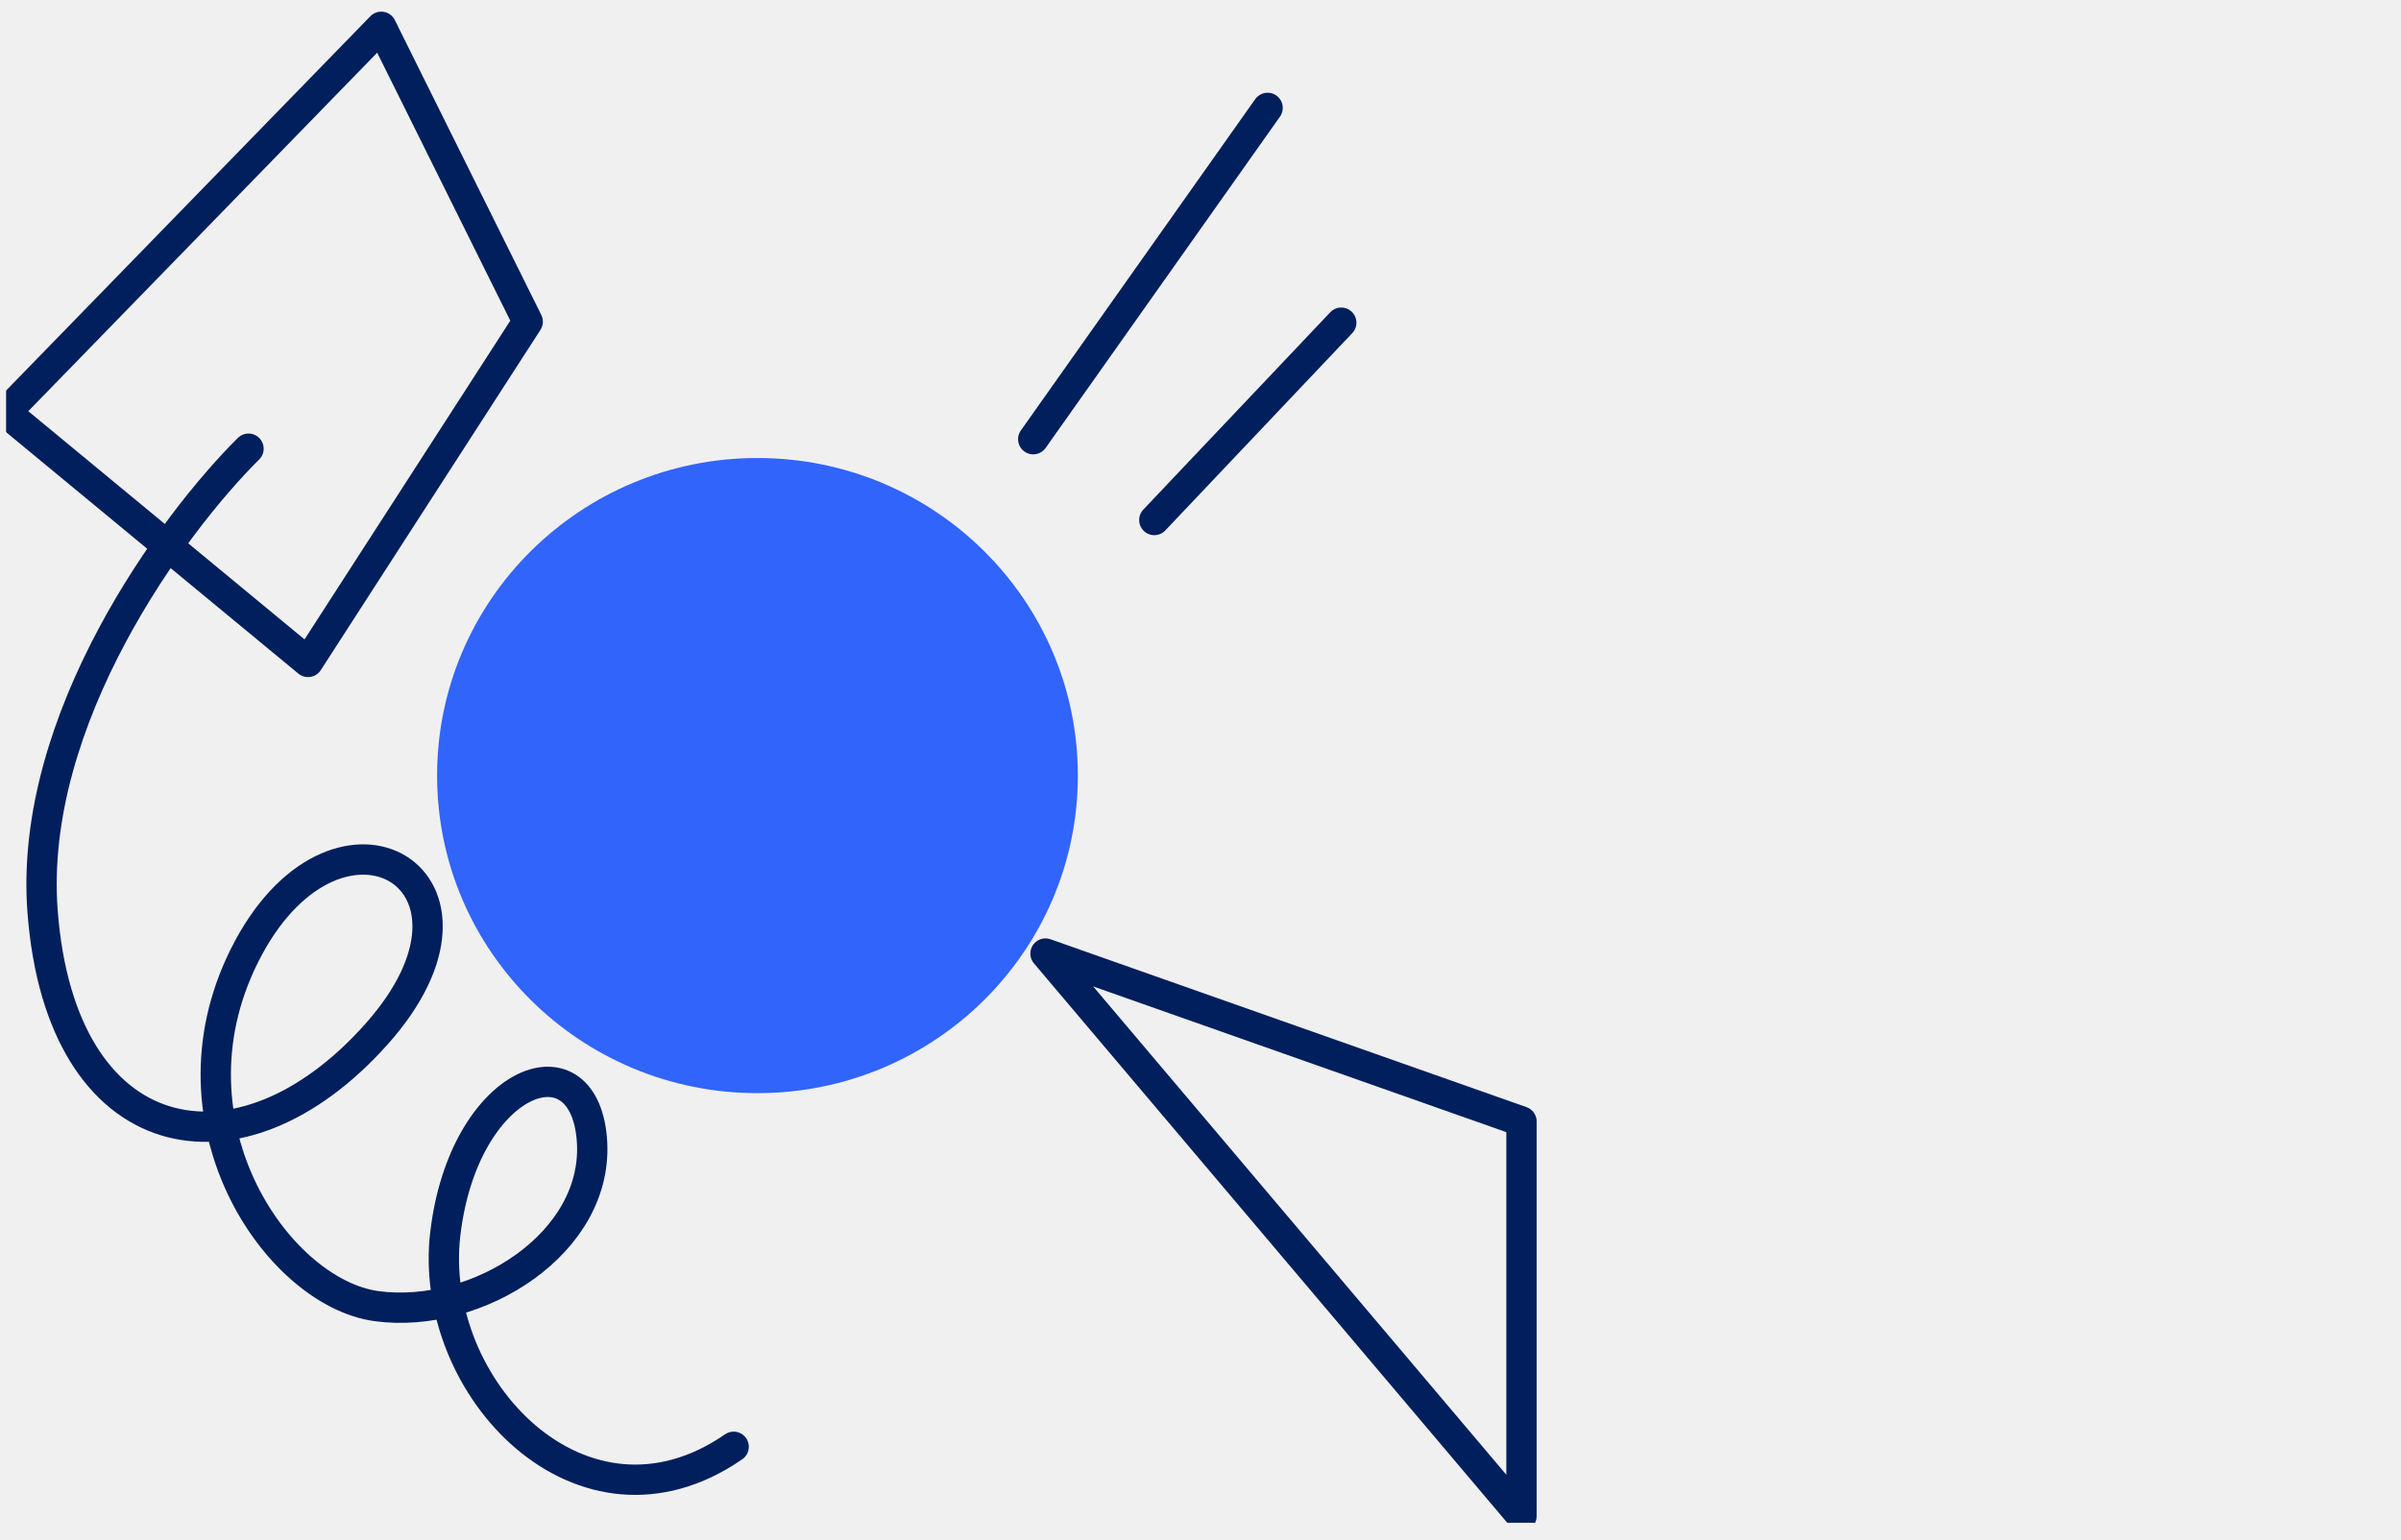
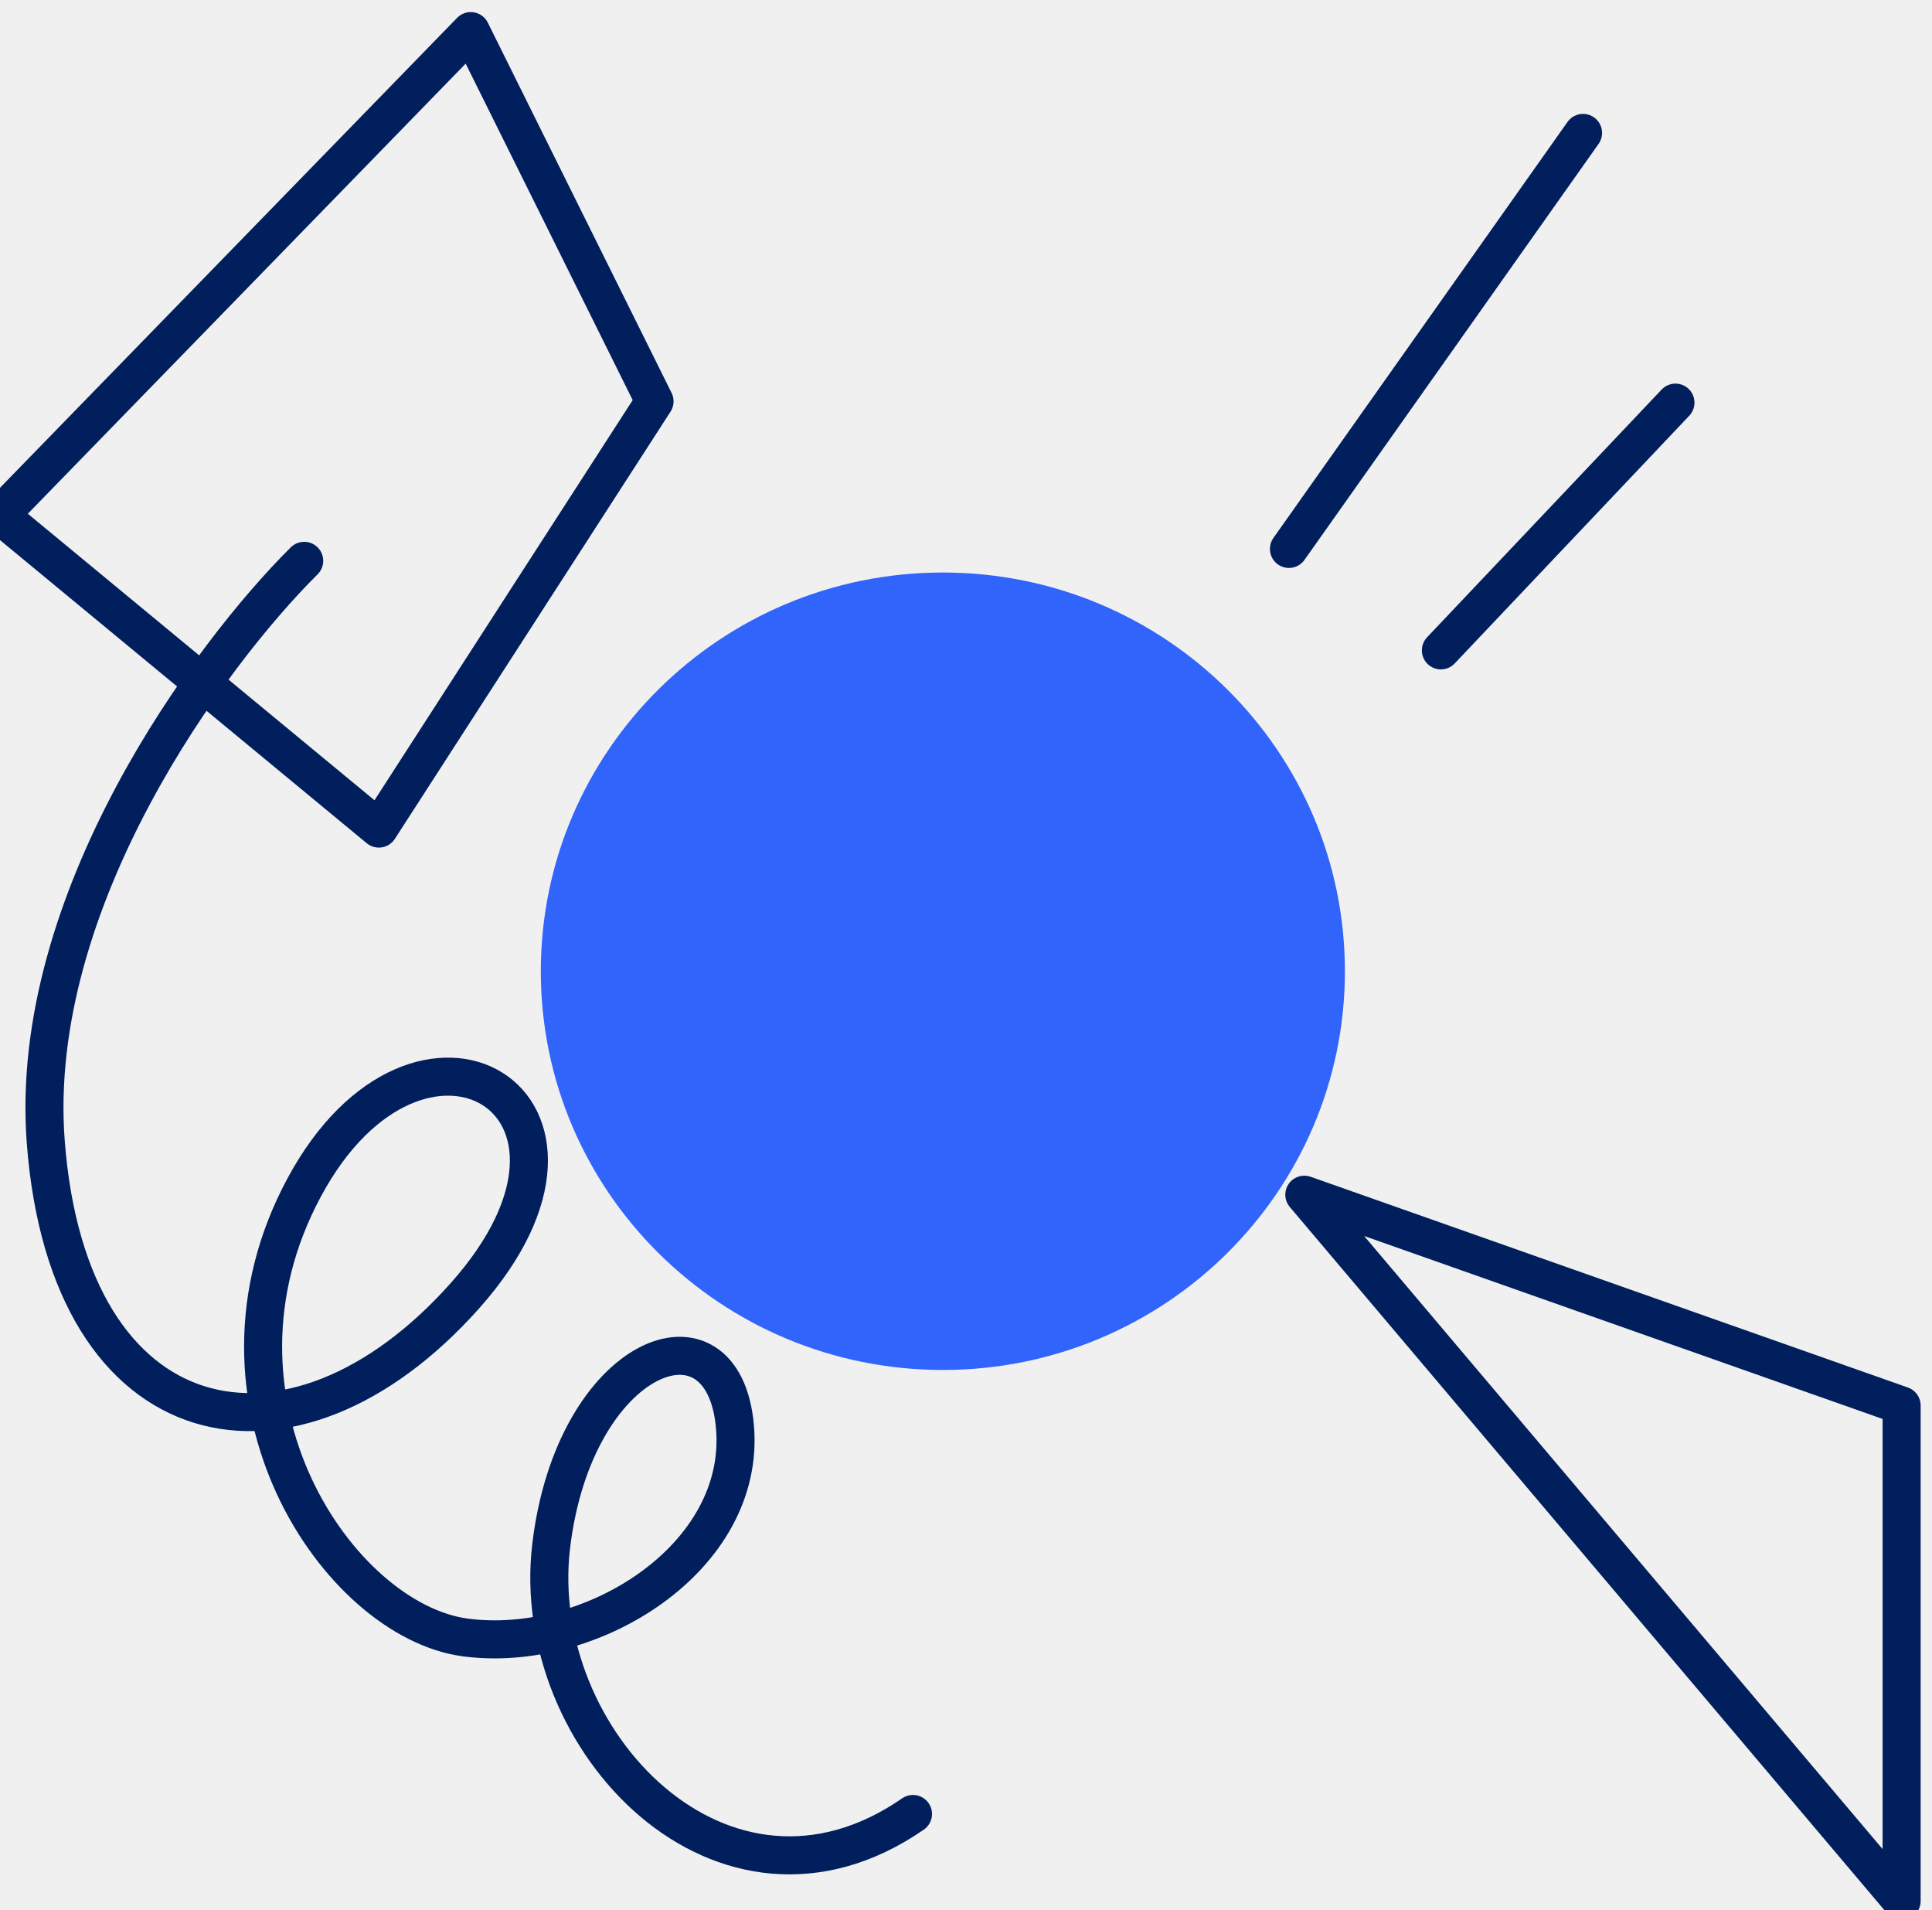
- <svg xmlns="http://www.w3.org/2000/svg" width="131" height="84" viewBox="0 0 131 84" fill="none">
-   <mask id="mask0_742_5586" style="mask-type:alpha" maskUnits="userSpaceOnUse" x="0" y="0" width="131" height="84">
-     <rect x="0.333" y="0.11" width="130.429" height="83" fill="white" />
-   </mask>
-   <g mask="url(#mask0_742_5586)">
-     <ellipse cx="41.328" cy="42.329" rx="17.48" ry="17.332" fill="#3164FA" />
-     <path d="M0.325 22.508L16.806 36.127L28.792 17.556L20.801 1.462L0.325 22.508Z" stroke="#001F5C" stroke-width="1.654" stroke-linecap="round" stroke-linejoin="round" />
-     <path d="M13.559 24.489C9.481 28.533 1.524 39.246 2.323 49.745C3.321 62.868 13.06 64.849 20.551 56.43C28.043 48.011 18.554 42.437 13.559 51.726C8.565 61.014 15.058 70.544 20.551 71.287C26.045 72.029 32.787 67.82 32.288 62.125C31.788 56.43 25.296 58.906 24.297 67.325C23.298 75.743 31.788 84.657 40.029 78.962" stroke="#001F5C" stroke-width="1.654" stroke-linecap="round" stroke-linejoin="round" />
-     <path d="M62.98 28.381L73.18 17.612M56.374 23.971L69.161 5.888" stroke="#001F5C" stroke-width="1.654" stroke-linecap="round" stroke-linejoin="round" />
-     <path d="M83.013 82.746L57.043 52.043L83.013 61.205V82.746Z" stroke="#001F5C" stroke-width="1.654" stroke-linecap="round" stroke-linejoin="round" />
-   </g>
+ <svg xmlns="http://www.w3.org/2000/svg" width="84" height="83" viewBox="0 0 84 83" fill="none">
+   <ellipse cx="40.994" cy="42.219" rx="17.48" ry="17.332" fill="#3164FA" />
+   <path d="M-0.008 22.398L16.472 36.017L28.458 17.446L20.468 1.352L-0.008 22.398Z" stroke="#001F5C" stroke-width="1.654" stroke-linecap="round" stroke-linejoin="round" />
+   <path d="M13.226 24.379C9.148 28.423 1.19 39.136 1.989 49.635C2.988 62.758 12.727 64.739 20.218 56.32C27.709 47.901 18.22 42.327 13.226 51.616C8.232 60.904 14.724 70.434 20.218 71.177C25.712 71.919 32.454 67.71 31.954 62.015C31.455 56.32 24.962 58.796 23.963 67.215C22.965 75.633 31.455 84.547 39.695 78.852" stroke="#001F5C" stroke-width="1.654" stroke-linecap="round" stroke-linejoin="round" />
+   <path d="M62.647 28.271L72.846 17.502M56.041 23.861L68.828 5.778" stroke="#001F5C" stroke-width="1.654" stroke-linecap="round" stroke-linejoin="round" />
+   <path d="M82.679 82.636L56.71 51.933L82.679 61.095V82.636Z" stroke="#001F5C" stroke-width="1.654" stroke-linecap="round" stroke-linejoin="round" />
</svg>
